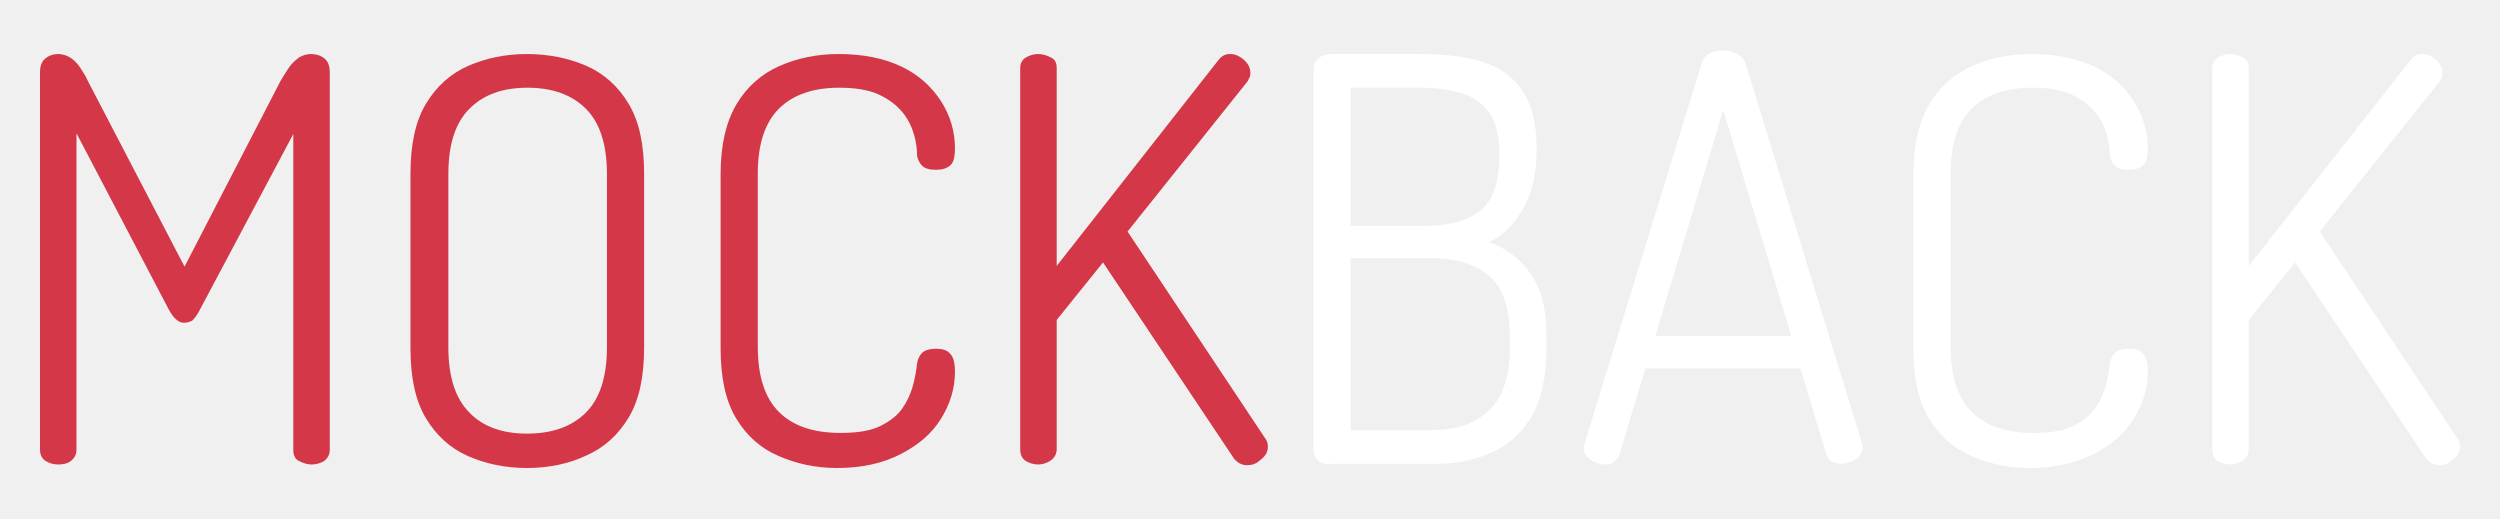
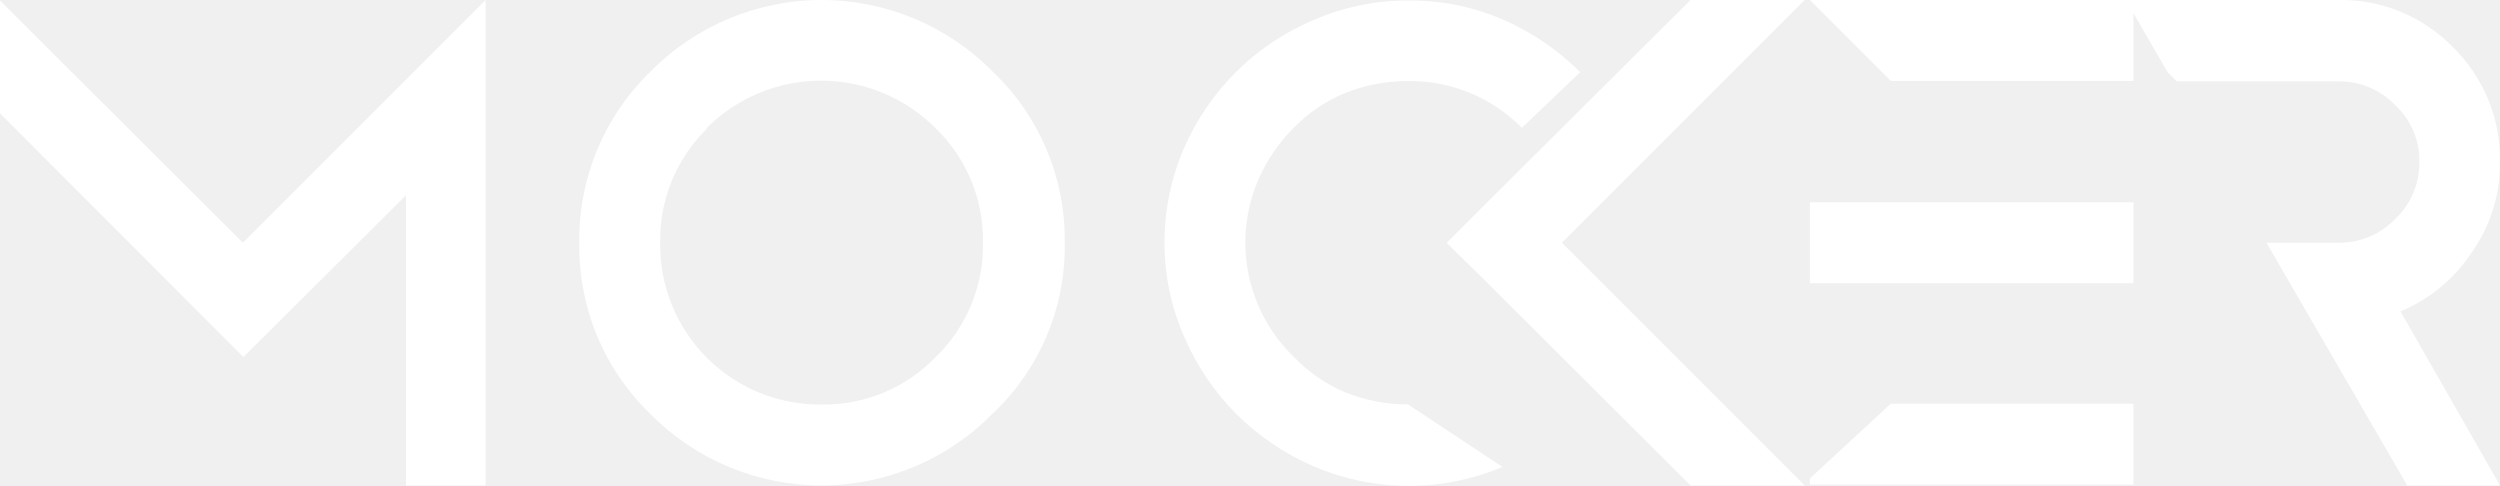
- <svg xmlns="http://www.w3.org/2000/svg" version="1.1" id="Layer_1" x="0px" y="0px" viewBox="0 0 356.3 73.9" style="enable-background:new 0 0 356.3 73.9;" xml:space="preserve">
-   <style type="text/css">
- 	.st0{fill:#D43747;}
- 	.st1{fill:#FFFFFF;}
- </style>
+ <svg xmlns="http://www.w3.org/2000/svg" id="Layer_1" data-name="Layer 1" viewBox="0 0 185.4 36">
+   <defs>
+     <style>
+       .cls-1 {
+         fill: #fff;
+       }
+     </style>
+   </defs>
  <g>
-     <path class="st0" d="M8.3,66.2c-0.7,0-1.3-0.2-1.8-0.5c-0.5-0.3-0.8-0.9-0.8-1.6V10.3c0-1,0.3-1.6,0.8-2C7,7.9,7.6,7.7,8.3,7.7   c0.6,0,1.2,0.2,1.7,0.5c0.5,0.3,1,0.8,1.4,1.4c0.4,0.6,0.8,1.2,1.1,1.9l13.8,26.5L40,11.5c0.4-0.7,0.8-1.3,1.2-1.9   c0.4-0.6,0.9-1,1.4-1.4c0.5-0.3,1.1-0.5,1.7-0.5c0.7,0,1.4,0.2,1.9,0.6c0.5,0.4,0.8,1,0.8,2v53.8c0,0.7-0.3,1.2-0.8,1.6   c-0.5,0.3-1.1,0.5-1.8,0.5c-0.6,0-1.2-0.2-1.8-0.5s-0.8-0.9-0.8-1.6v-45L28.4,44.3c-0.3,0.6-0.7,1.1-1,1.4C27,45.9,26.6,46,26.2,46   c-0.3,0-0.7-0.1-1-0.4c-0.4-0.3-0.7-0.7-1.1-1.4L10.9,19v45.1c0,0.7-0.3,1.2-0.8,1.6S8.9,66.2,8.3,66.2z" />
-     <path class="st0" d="M75.1,66.7c-3.1,0-5.9-0.6-8.4-1.7c-2.5-1.1-4.5-2.9-6-5.4c-1.5-2.5-2.2-5.8-2.2-10V24.8c0-4.2,0.7-7.5,2.2-10   c1.5-2.5,3.5-4.3,6-5.4c2.5-1.1,5.3-1.7,8.4-1.7c3.1,0,6,0.6,8.5,1.7c2.5,1.1,4.5,2.9,6,5.4c1.5,2.5,2.2,5.8,2.2,10v24.7   c0,4.2-0.7,7.5-2.2,10c-1.5,2.5-3.5,4.3-6,5.4C81.1,66.1,78.2,66.7,75.1,66.7z M75.1,61.8c3.6,0,6.4-1,8.4-3c2-2,3-5.1,3-9.3V24.8   c0-4.2-1-7.3-3-9.3c-2-2-4.8-3-8.3-3c-3.6,0-6.3,1-8.3,3c-2,2-3,5.1-3,9.3v24.7c0,4.2,1,7.3,3,9.3C68.8,60.8,71.6,61.8,75.1,61.8z" />
-     <path class="st0" d="M119.3,66.7c-3,0-5.8-0.6-8.3-1.7c-2.6-1.1-4.6-2.9-6.1-5.4s-2.2-5.8-2.2-10V24.8c0-4.2,0.8-7.5,2.3-10   c1.5-2.5,3.6-4.3,6.1-5.4c2.5-1.1,5.3-1.7,8.4-1.7c3.5,0,6.5,0.6,9,1.8c2.5,1.2,4.3,2.9,5.6,4.9c1.3,2,2,4.3,2,6.7   c0,1.3-0.2,2.1-0.7,2.5c-0.5,0.4-1.1,0.6-2,0.6c-1,0-1.6-0.2-2-0.6c-0.4-0.4-0.6-0.9-0.7-1.4c0-0.9-0.1-1.8-0.4-2.9   c-0.3-1.1-0.8-2.2-1.6-3.2c-0.8-1-1.9-1.9-3.4-2.6c-1.5-0.7-3.4-1-5.7-1c-3.7,0-6.6,1-8.6,3c-2,2-3,5.1-3,9.2v24.7   c0,4.2,1,7.3,3,9.3c2,2,4.9,3,8.8,3c2.4,0,4.3-0.3,5.7-1c1.4-0.7,2.4-1.5,3.1-2.5c0.7-1,1.2-2.1,1.5-3.2c0.3-1.1,0.5-2.2,0.6-3.2   c0.1-0.7,0.4-1.2,0.8-1.6c0.4-0.3,1-0.5,1.9-0.5c0.9,0,1.6,0.2,2,0.7c0.5,0.5,0.7,1.3,0.7,2.6c0,2.4-0.7,4.6-2,6.7   c-1.3,2.1-3.2,3.7-5.7,5C125.9,66,122.9,66.7,119.3,66.7z" />
-     <path class="st0" d="M148,66.2c-0.7,0-1.3-0.2-1.8-0.5c-0.5-0.3-0.8-0.9-0.8-1.6V9.7c0-0.7,0.3-1.2,0.8-1.5   c0.5-0.3,1.1-0.5,1.8-0.5c0.6,0,1.2,0.2,1.8,0.5c0.6,0.3,0.8,0.8,0.8,1.5v28.2l23.1-29.4c0.4-0.5,0.9-0.8,1.6-0.8   c0.5,0,0.9,0.1,1.4,0.4c0.5,0.3,0.8,0.6,1.1,1c0.3,0.4,0.4,0.9,0.4,1.3c0,0.2,0,0.4-0.1,0.6c-0.1,0.2-0.2,0.4-0.3,0.6L160.7,33   l19.7,29.6c0.2,0.3,0.3,0.7,0.3,1c0,0.5-0.1,0.9-0.4,1.3c-0.3,0.4-0.7,0.7-1.1,1c-0.5,0.3-0.9,0.4-1.5,0.4c-0.4,0-0.7-0.1-1.1-0.3   c-0.3-0.2-0.7-0.5-0.9-0.9l-18.5-27.7l-6.6,8.2v18.4c0,0.7-0.3,1.2-0.8,1.6C149.2,66,148.6,66.2,148,66.2z" />
-     <path class="st1" d="M189.6,66.2c-0.7,0-1.3-0.2-1.8-0.6c-0.4-0.4-0.6-0.9-0.6-1.4V9.8c0-0.7,0.3-1.2,0.8-1.6   c0.5-0.3,1.1-0.5,1.6-0.5h13.1c3,0,5.7,0.3,8.2,1c2.5,0.7,4.5,2,5.9,4c1.5,2,2.2,4.8,2.2,8.6c0,3.4-0.6,6.2-1.9,8.4   c-1.3,2.3-2.9,3.9-4.9,4.8c1.7,0.6,3.1,1.5,4.3,2.6c1.2,1.1,2.2,2.6,2.9,4.3c0.7,1.8,1,4,1,6.8v1.4c0,4.1-0.7,7.3-2.1,9.7   c-1.4,2.4-3.3,4.1-5.7,5.2c-2.4,1.1-5.1,1.6-8,1.6H189.6z M192.5,32.2h10.4c3.7,0,6.5-0.8,8.2-2.3c1.8-1.5,2.6-4.2,2.6-8   c0-2.5-0.5-4.4-1.4-5.8c-1-1.3-2.3-2.3-3.9-2.8c-1.7-0.5-3.6-0.8-5.8-0.8h-10.1V32.2z M192.5,61.3H204c3.5,0,6.2-0.9,8.2-2.8   c2-1.9,3-4.9,3-9v-1.4c0-4.2-1-7.1-3-8.8s-4.7-2.5-8.2-2.5h-11.5V61.3z" />
-     <path class="st1" d="M228.8,66.2c-0.4,0-0.9-0.1-1.4-0.3c-0.5-0.2-0.9-0.5-1.2-0.8c-0.3-0.3-0.5-0.7-0.5-1.2c0-0.2,0-0.4,0.1-0.6   l16.7-54.2c0.2-0.7,0.6-1.2,1.2-1.5s1.2-0.4,1.9-0.4c0.7,0,1.4,0.2,2,0.5c0.6,0.3,1,0.8,1.2,1.4l16.6,54.2c0.1,0.2,0.1,0.3,0.1,0.5   c0,0.4-0.2,0.8-0.5,1.2c-0.3,0.3-0.7,0.6-1.2,0.8c-0.5,0.2-1,0.3-1.5,0.3c-0.4,0-0.8-0.1-1.2-0.3c-0.4-0.2-0.6-0.6-0.8-1l-3.7-12.3   h-22.1l-3.7,12.3c-0.2,0.5-0.4,0.8-0.8,1C229.8,66.1,229.3,66.2,228.8,66.2z M235.9,47.9h19.4l-9.7-32.2L235.9,47.9z" />
-     <path class="st1" d="M289.3,66.7c-3,0-5.8-0.6-8.3-1.7c-2.6-1.1-4.6-2.9-6.1-5.4s-2.2-5.8-2.2-10V24.8c0-4.2,0.8-7.5,2.3-10   c1.5-2.5,3.6-4.3,6.1-5.4c2.5-1.1,5.3-1.7,8.4-1.7c3.5,0,6.5,0.6,9,1.8c2.5,1.2,4.3,2.9,5.6,4.9c1.3,2,2,4.3,2,6.7   c0,1.3-0.2,2.1-0.7,2.5c-0.5,0.4-1.1,0.6-2,0.6c-1,0-1.6-0.2-2-0.6c-0.4-0.4-0.6-0.9-0.7-1.4c0-0.9-0.1-1.8-0.4-2.9   c-0.3-1.1-0.8-2.2-1.6-3.2c-0.8-1-1.9-1.9-3.4-2.6c-1.5-0.7-3.4-1-5.7-1c-3.7,0-6.6,1-8.6,3c-2,2-3,5.1-3,9.2v24.7   c0,4.2,1,7.3,3,9.3c2,2,4.9,3,8.8,3c2.4,0,4.3-0.3,5.7-1c1.4-0.7,2.4-1.5,3.1-2.5c0.7-1,1.2-2.1,1.5-3.2c0.3-1.1,0.5-2.2,0.6-3.2   c0.1-0.7,0.4-1.2,0.8-1.6c0.4-0.3,1-0.5,1.9-0.5c0.9,0,1.6,0.2,2,0.7c0.5,0.5,0.7,1.3,0.7,2.6c0,2.4-0.7,4.6-2,6.7   c-1.3,2.1-3.2,3.7-5.7,5C295.8,66,292.8,66.7,289.3,66.7z" />
-     <path class="st1" d="M317.9,66.2c-0.7,0-1.3-0.2-1.8-0.5c-0.5-0.3-0.8-0.9-0.8-1.6V9.7c0-0.7,0.3-1.2,0.8-1.5   c0.5-0.3,1.1-0.5,1.8-0.5c0.6,0,1.2,0.2,1.8,0.5c0.6,0.3,0.8,0.8,0.8,1.5v28.2l23.1-29.4c0.4-0.5,0.9-0.8,1.6-0.8   c0.5,0,0.9,0.1,1.4,0.4c0.5,0.3,0.8,0.6,1.1,1c0.3,0.4,0.4,0.9,0.4,1.3c0,0.2,0,0.4-0.1,0.6c-0.1,0.2-0.2,0.4-0.3,0.6L330.6,33   l19.7,29.6c0.2,0.3,0.3,0.7,0.3,1c0,0.5-0.1,0.9-0.4,1.3c-0.3,0.4-0.7,0.7-1.1,1c-0.5,0.3-0.9,0.4-1.5,0.4c-0.4,0-0.7-0.1-1.1-0.3   c-0.3-0.2-0.7-0.5-0.9-0.9l-18.5-27.7l-6.6,8.2v18.4c0,0.7-0.3,1.2-0.8,1.6C319.1,66,318.5,66.2,317.9,66.2z" />
+     <path class="cls-1" d="M2,1.52l18.05,18,18-18v36H32.15V16L20.09,28,2,9.89Z" transform="translate(-2.04 -1.52)" />
+     <path class="cls-1" d="M75.66,6.83A17.19,17.19,0,0,1,81,19.52a17,17,0,0,1-5.36,12.69,17.82,17.82,0,0,1-25.38,0A17.26,17.26,0,0,1,45,19.52,17.34,17.34,0,0,1,50.28,6.83a17.82,17.82,0,0,1,25.38,0ZM54.47,11.06A11.53,11.53,0,0,0,51,19.52a11.83,11.83,0,0,0,12,12A11.5,11.5,0,0,0,71.43,28a11.54,11.54,0,0,0,3.51-8.51,11.56,11.56,0,0,0-3.51-8.46,12,12,0,0,0-17,0Z" transform="translate(-2.04 -1.52)" />
+     <path class="cls-1" d="M93.71,32.21a18.59,18.59,0,0,1-3.87-5.76,17.28,17.28,0,0,1-1.44-6.93,17.6,17.6,0,0,1,1.44-7,18.3,18.3,0,0,1,3.87-5.67A18.08,18.08,0,0,1,99.47,3a17.35,17.35,0,0,1,7-1.44,17.17,17.17,0,0,1,7,1.4,18.71,18.71,0,0,1,5.76,3.91L114.9,11a11.65,11.65,0,0,0-8.46-3.47,12.5,12.5,0,0,0-4.68.9,11.44,11.44,0,0,0-3.82,2.61,12.23,12.23,0,0,0-2.57,3.78A11.79,11.79,0,0,0,98,28a11.53,11.53,0,0,0,3.78,2.61,12.49,12.49,0,0,0,4.68.9l7,4.64a17.9,17.9,0,0,1-14-.05A18.59,18.59,0,0,1,93.71,32.21Z" transform="translate(-2.04 -1.52)" />
+     <path class="cls-1" d="M117.87,19.52l18,18h-8.46L111.84,22l-2.52-2.47,2.52-2.52L127.41,1.52h8.46Zm-6-2.47L127.41,1.52Zm15.57,20.47L111.84,22Z" transform="translate(-2.04 -1.52)" />
+     <path class="cls-1" d="M160.26,1.52v6h-18l-6-6Zm-18,15h18v6h-24v-6Zm0,14.94h18v6h-24V37Z" transform="translate(-2.04 -1.52)" />
+     <path class="cls-1" d="M180.06,24.61l7.38,12.91h-6.88l-10.44-18,5.35,0a5.72,5.72,0,0,0,4.19-1.75,5.73,5.73,0,0,0,1.8-4.28,5.6,5.6,0,0,0-1.8-4.18,5.73,5.73,0,0,0-4.19-1.76h-12l-.68-.67-3.1-5.36h15.79A11.55,11.55,0,0,1,183.93,5a11.64,11.64,0,0,1,3.51,8.46,11.4,11.4,0,0,1-2.11,6.8A11.68,11.68,0,0,1,180.06,24.61Z" transform="translate(-2.04 -1.52)" />
  </g>
</svg>
